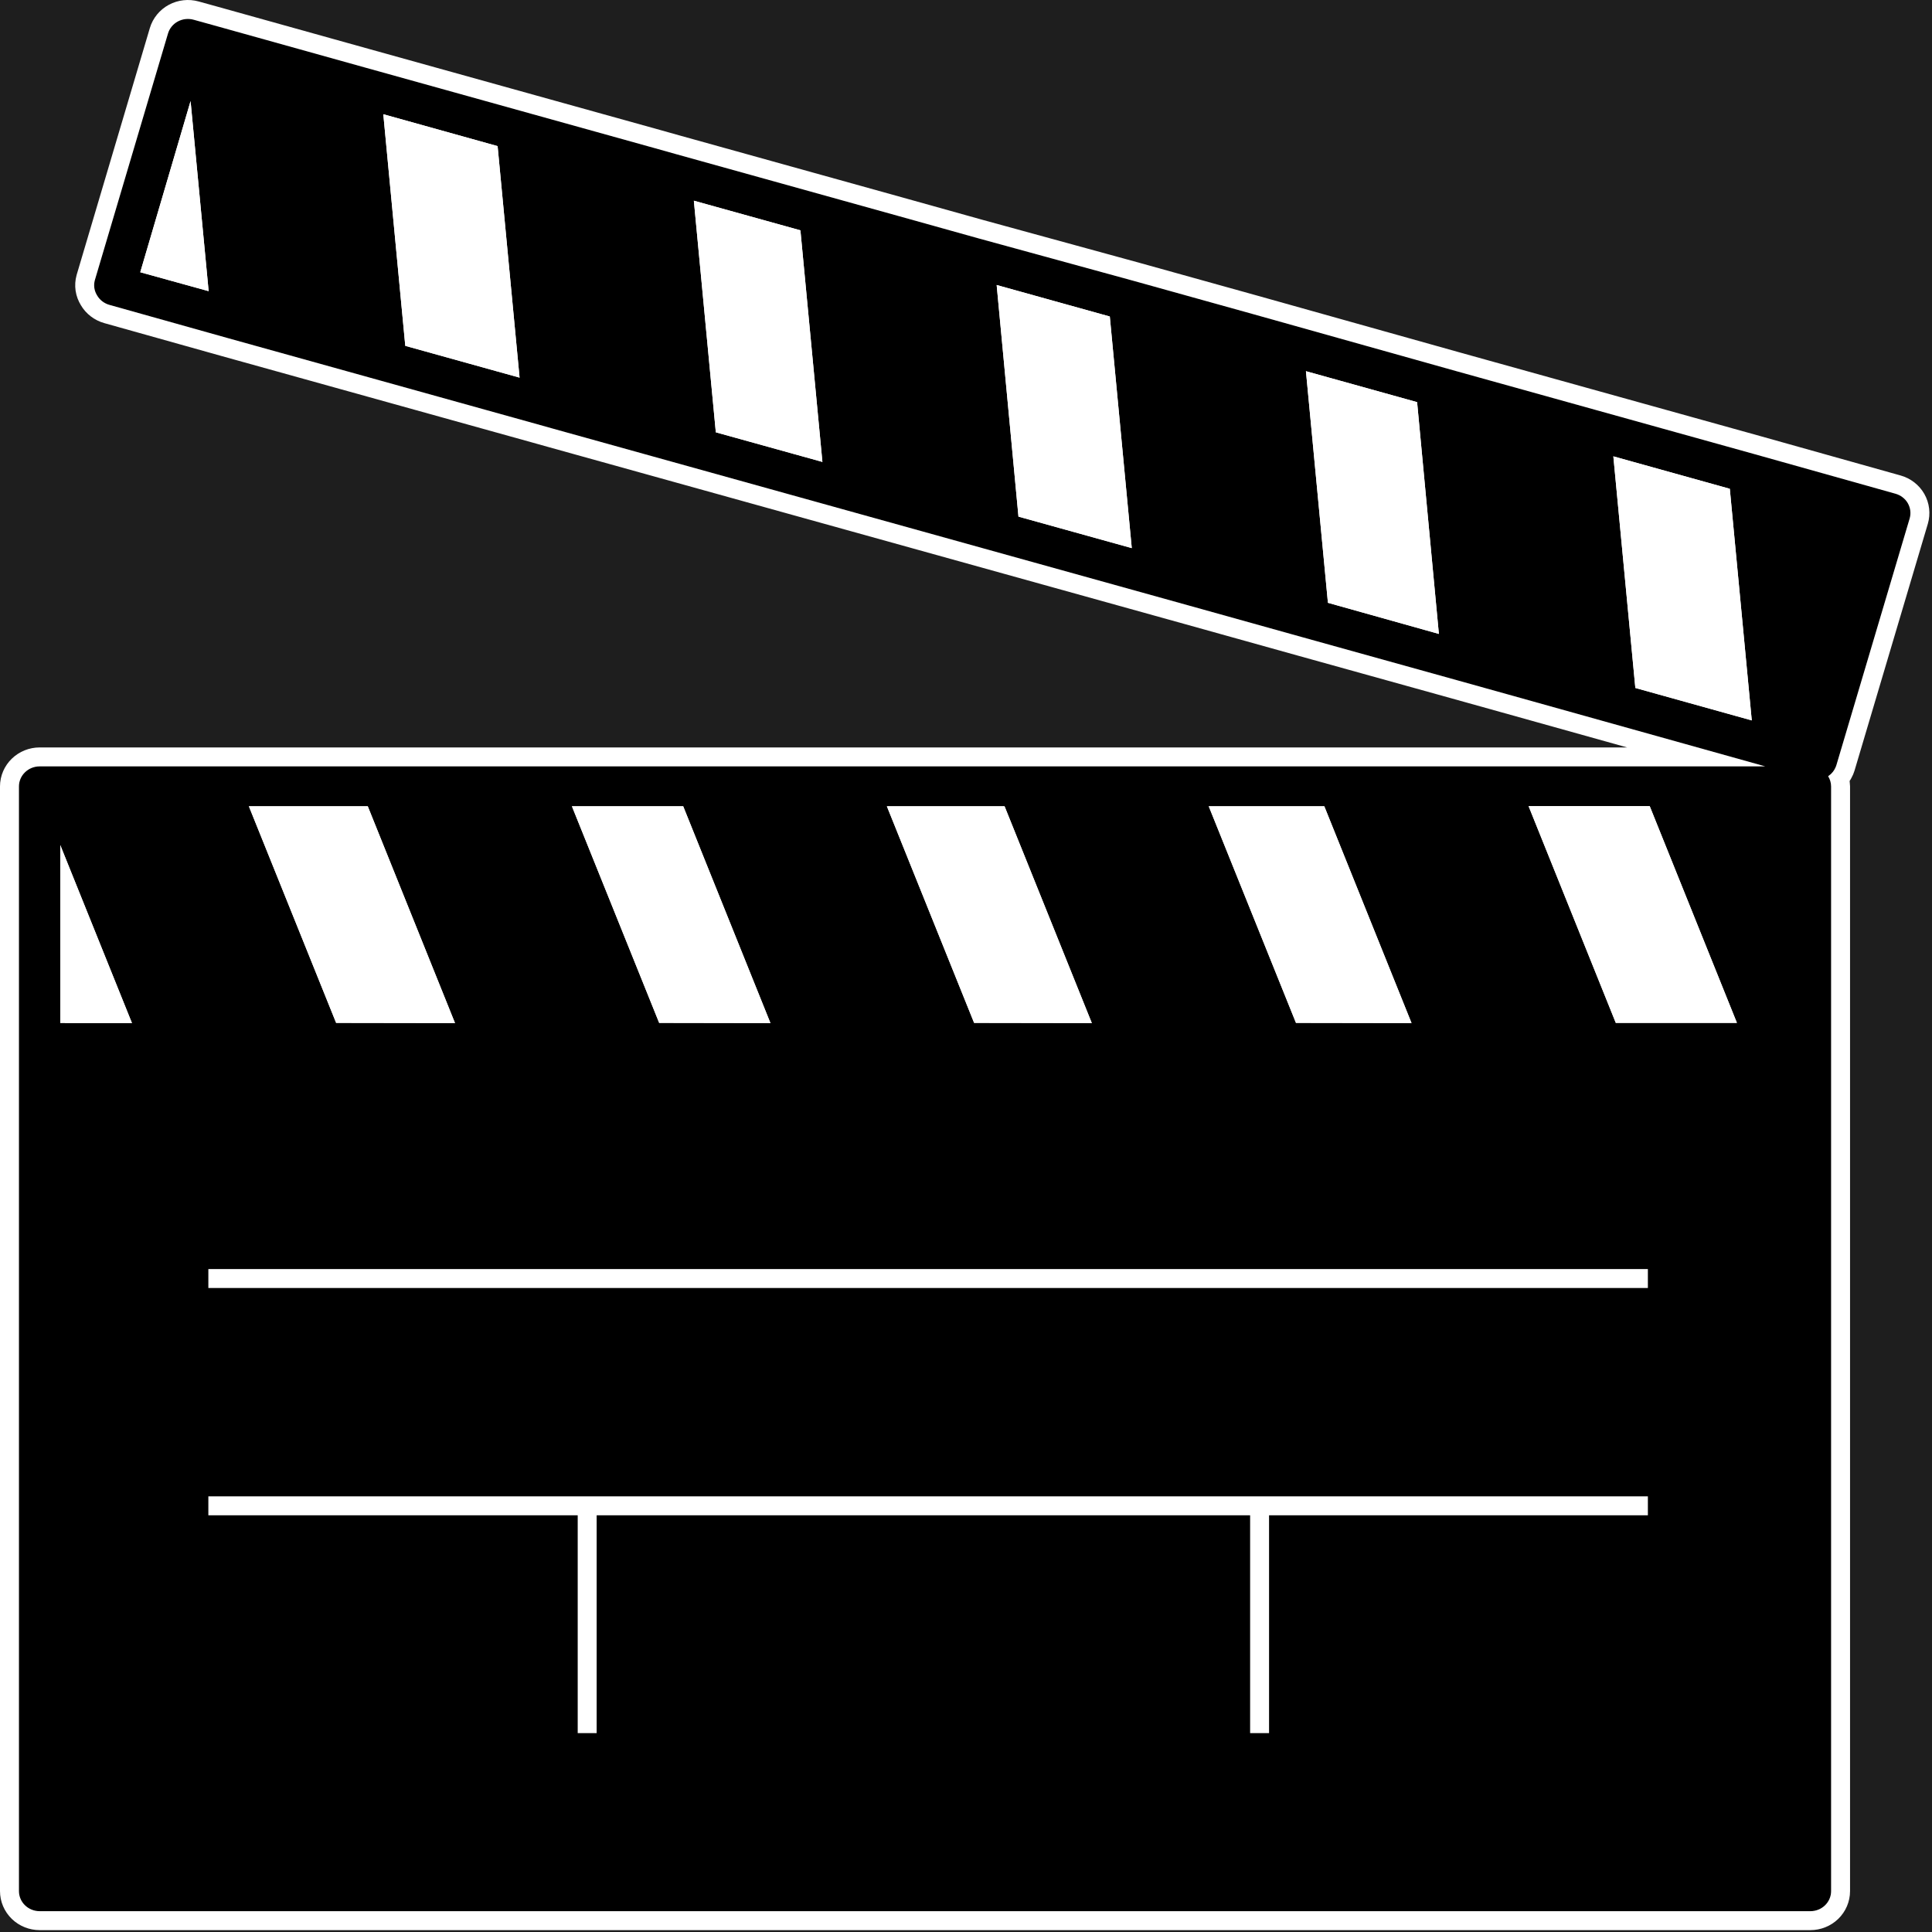
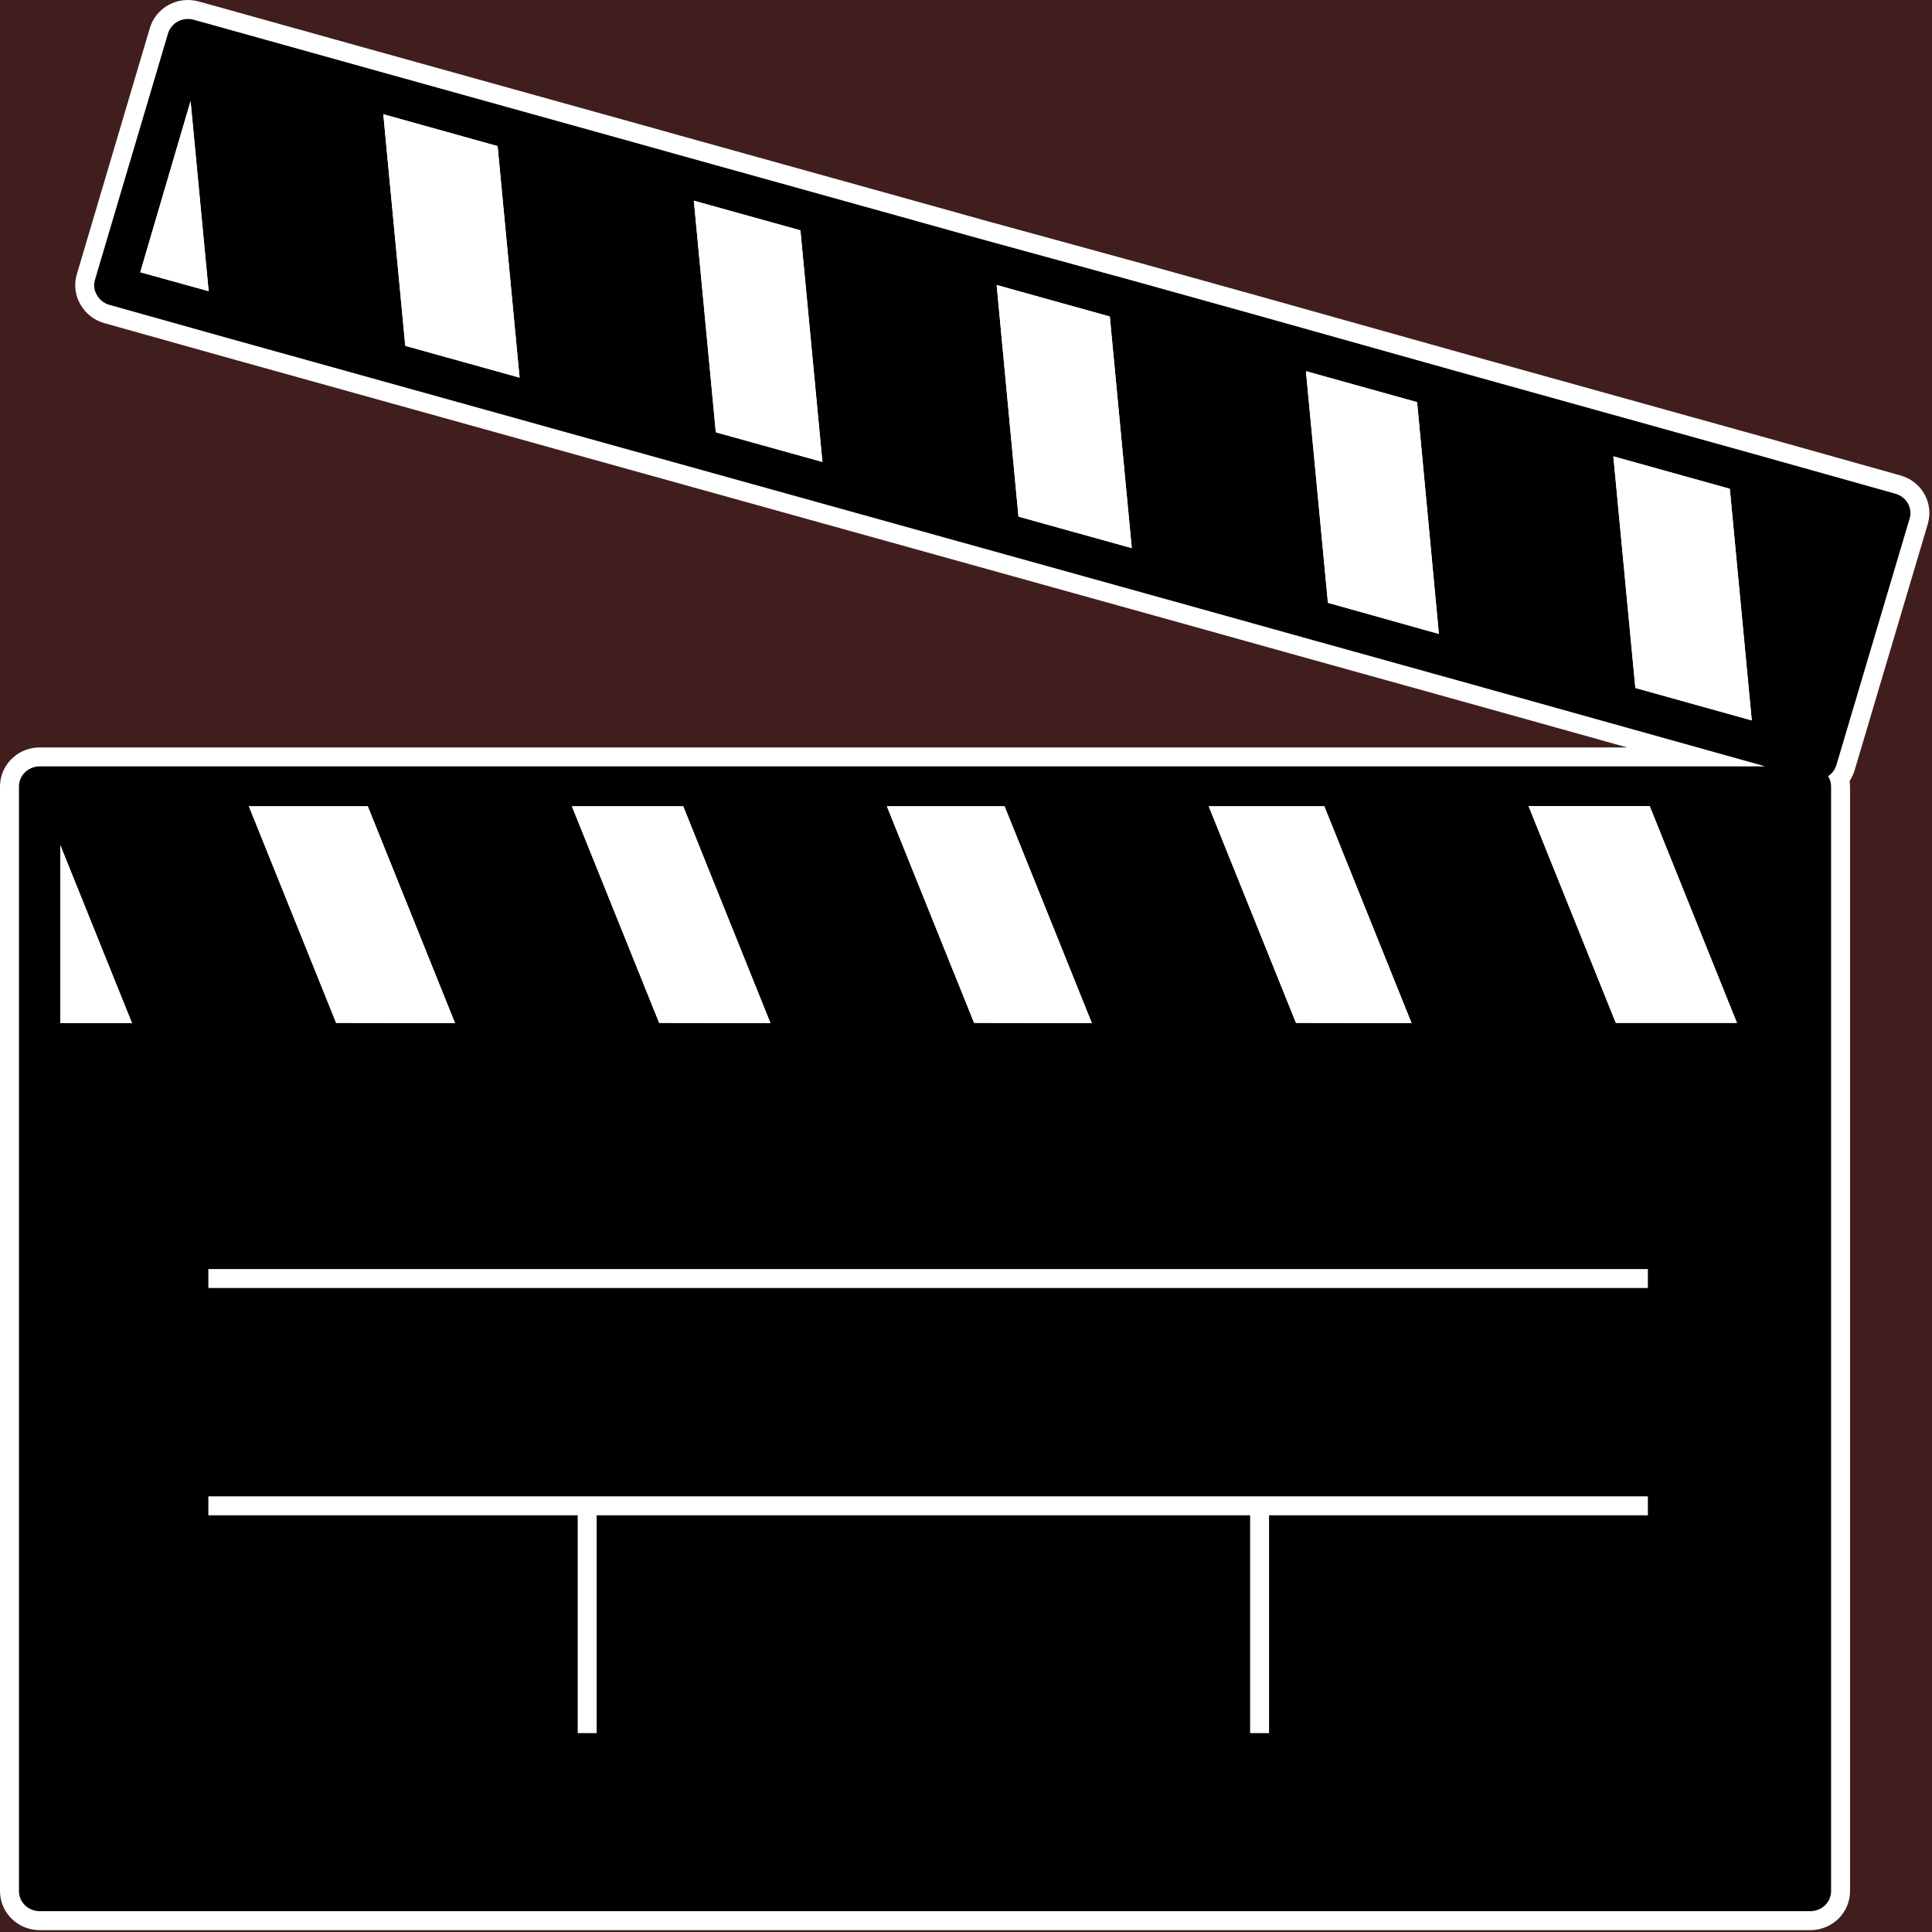
<svg xmlns="http://www.w3.org/2000/svg" width="102" height="102" viewBox="0 0 102 102" fill="none">
  <rect width="102" height="102" fill="#1E1E1E" />
+   <rect width="128" height="128" transform="translate(-13 -13)" fill="#AC2121" fill-opacity="0.25" />
  <path d="M3 55H96V42H2L3 55Z" fill="white" stroke="black" />
  <path d="M6.5 15L95.5 40L100 27.5L10 2L6.5 15Z" fill="white" stroke="black" />
  <mask id="path-3-outside-1_0_1" maskUnits="userSpaceOnUse" x="0" y="0" width="102" height="102" fill="black">
    <rect fill="white" width="102" height="102" />
    <path d="M1 41.515V99.842C1 100.123 1.115 100.392 1.32 100.591C1.525 100.789 1.803 100.901 2.093 100.901H95.58C95.87 100.901 96.148 100.789 96.353 100.591C96.558 100.392 96.673 100.123 96.673 99.842V41.515C96.671 41.327 96.617 41.143 96.518 40.981L96.58 40.931L96.632 40.891C96.667 40.863 96.698 40.831 96.725 40.796L96.771 40.746L96.848 40.631C96.86 40.616 96.869 40.599 96.874 40.581C96.906 40.524 96.932 40.464 96.951 40.401L100.82 27.375C100.899 27.105 100.865 26.816 100.725 26.57C100.585 26.325 100.35 26.144 100.072 26.066L92.635 23.978L84.234 21.64L76.859 19.587L66.178 16.59L59.901 14.842L51.676 12.589L47.369 11.386L35.698 8.139L34.595 7.829L19.303 3.573L11.196 1.311L10.221 1.041C9.943 0.964 9.644 0.997 9.391 1.132C9.138 1.268 8.95 1.496 8.87 1.765L5.007 14.792C4.97 14.927 4.961 15.068 4.981 15.206C5.002 15.344 5.051 15.477 5.126 15.596C5.266 15.839 5.5 16.018 5.776 16.096L11.97 17.834L20.082 20.092L28.37 22.399L29.154 22.619L62.769 31.97L68.782 33.648L76.9 35.906L79.53 36.64L93.197 40.461H2.093C1.804 40.461 1.527 40.572 1.322 40.77C1.117 40.967 1.001 41.235 1 41.515ZM17.746 54.003L13.14 42.569H19.417L24.022 54.013L17.746 54.003ZM34.801 54.003L30.195 42.569H36.07L40.675 54.013L34.801 54.003ZM51.428 54.003L46.823 42.569H53.037L57.643 54.013L51.428 54.003ZM68.421 54.003L63.816 42.569H69.917L74.522 54.013L68.421 54.003ZM85.306 54.003L80.701 42.559H87.096L91.701 54.003H85.306ZM20.237 6.031L26.271 7.714L27.431 19.937L21.397 18.259L20.237 6.031ZM36.632 10.596L42.258 12.16L43.419 24.387L37.792 22.824L36.632 10.596ZM52.619 15.047L58.592 16.71L59.752 28.938L53.77 27.275L52.619 15.047ZM68.947 19.597L74.816 21.231L75.966 33.468L70.108 31.825L68.947 19.597ZM85.177 24.093L91.325 25.806L92.485 38.034L86.338 36.321L85.177 24.093ZM6.967 54.013H3.182V44.617L6.967 54.013ZM10.061 5.337L11.015 15.371L7.405 14.373L10.061 5.337ZM3.182 98.788V56.126H94.466V98.788H3.182Z" />
  </mask>
  <path d="M1 41.515V99.842C1 100.123 1.115 100.392 1.32 100.591C1.525 100.789 1.803 100.901 2.093 100.901H95.58C95.87 100.901 96.148 100.789 96.353 100.591C96.558 100.392 96.673 100.123 96.673 99.842V41.515C96.671 41.327 96.617 41.143 96.518 40.981L96.58 40.931L96.632 40.891C96.667 40.863 96.698 40.831 96.725 40.796L96.771 40.746L96.848 40.631C96.86 40.616 96.869 40.599 96.874 40.581C96.906 40.524 96.932 40.464 96.951 40.401L100.82 27.375C100.899 27.105 100.865 26.816 100.725 26.57C100.585 26.325 100.35 26.144 100.072 26.066L92.635 23.978L84.234 21.64L76.859 19.587L66.178 16.59L59.901 14.842L51.676 12.589L47.369 11.386L35.698 8.139L34.595 7.829L19.303 3.573L11.196 1.311L10.221 1.041C9.943 0.964 9.644 0.997 9.391 1.132C9.138 1.268 8.95 1.496 8.87 1.765L5.007 14.792C4.97 14.927 4.961 15.068 4.981 15.206C5.002 15.344 5.051 15.477 5.126 15.596C5.266 15.839 5.5 16.018 5.776 16.096L11.97 17.834L20.082 20.092L28.37 22.399L29.154 22.619L62.769 31.97L68.782 33.648L76.9 35.906L79.53 36.64L93.197 40.461H2.093C1.804 40.461 1.527 40.572 1.322 40.77C1.117 40.967 1.001 41.235 1 41.515ZM17.746 54.003L13.14 42.569H19.417L24.022 54.013L17.746 54.003ZM34.801 54.003L30.195 42.569H36.07L40.675 54.013L34.801 54.003ZM51.428 54.003L46.823 42.569H53.037L57.643 54.013L51.428 54.003ZM68.421 54.003L63.816 42.569H69.917L74.522 54.013L68.421 54.003ZM85.306 54.003L80.701 42.559H87.096L91.701 54.003H85.306ZM20.237 6.031L26.271 7.714L27.431 19.937L21.397 18.259L20.237 6.031ZM36.632 10.596L42.258 12.16L43.419 24.387L37.792 22.824L36.632 10.596ZM52.619 15.047L58.592 16.71L59.752 28.938L53.77 27.275L52.619 15.047ZM68.947 19.597L74.816 21.231L75.966 33.468L70.108 31.825L68.947 19.597ZM85.177 24.093L91.325 25.806L92.485 38.034L86.338 36.321L85.177 24.093ZM6.967 54.013H3.182V44.617L6.967 54.013ZM10.061 5.337L11.015 15.371L7.405 14.373L10.061 5.337ZM3.182 98.788V56.126H94.466V98.788H3.182Z" fill="black" />
  <path d="M1 41.515V99.842C1 100.123 1.115 100.392 1.32 100.591C1.525 100.789 1.803 100.901 2.093 100.901H95.58C95.87 100.901 96.148 100.789 96.353 100.591C96.558 100.392 96.673 100.123 96.673 99.842V41.515C96.671 41.327 96.617 41.143 96.518 40.981L96.58 40.931L96.632 40.891C96.667 40.863 96.698 40.831 96.725 40.796L96.771 40.746L96.848 40.631C96.86 40.616 96.869 40.599 96.874 40.581C96.906 40.524 96.932 40.464 96.951 40.401L100.82 27.375C100.899 27.105 100.865 26.816 100.725 26.57C100.585 26.325 100.35 26.144 100.072 26.066L92.635 23.978L84.234 21.64L76.859 19.587L66.178 16.59L59.901 14.842L51.676 12.589L47.369 11.386L35.698 8.139L34.595 7.829L19.303 3.573L11.196 1.311L10.221 1.041C9.943 0.964 9.644 0.997 9.391 1.132C9.138 1.268 8.95 1.496 8.87 1.765L5.007 14.792C4.97 14.927 4.961 15.068 4.981 15.206C5.002 15.344 5.051 15.477 5.126 15.596C5.266 15.839 5.5 16.018 5.776 16.096L11.97 17.834L20.082 20.092L28.37 22.399L29.154 22.619L62.769 31.97L68.782 33.648L76.9 35.906L79.53 36.64L93.197 40.461H2.093C1.804 40.461 1.527 40.572 1.322 40.77C1.117 40.967 1.001 41.235 1 41.515ZM17.746 54.003L13.14 42.569H19.417L24.022 54.013L17.746 54.003ZM34.801 54.003L30.195 42.569H36.07L40.675 54.013L34.801 54.003ZM51.428 54.003L46.823 42.569H53.037L57.643 54.013L51.428 54.003ZM68.421 54.003L63.816 42.569H69.917L74.522 54.013L68.421 54.003ZM85.306 54.003L80.701 42.559H87.096L91.701 54.003H85.306ZM20.237 6.031L26.271 7.714L27.431 19.937L21.397 18.259L20.237 6.031ZM36.632 10.596L42.258 12.16L43.419 24.387L37.792 22.824L36.632 10.596ZM52.619 15.047L58.592 16.71L59.752 28.938L53.77 27.275L52.619 15.047ZM68.947 19.597L74.816 21.231L75.966 33.468L70.108 31.825L68.947 19.597ZM85.177 24.093L91.325 25.806L92.485 38.034L86.338 36.321L85.177 24.093ZM6.967 54.013H3.182V44.617L6.967 54.013ZM10.061 5.337L11.015 15.371L7.405 14.373L10.061 5.337ZM3.182 98.788V56.126H94.466V98.788H3.182Z" stroke="white" stroke-width="2" mask="url(#path-3-outside-1_0_1)" />
  <path d="M2.5 55.5V100H95V55.5H2.5Z" fill="black" stroke="black" />
  <path d="M11 67.5H87M11 79.5H31M87 79.5H66.5M31 79.5V91.5M31 79.5H66.5M66.5 79.5V91.5" stroke="white" />
</svg>
